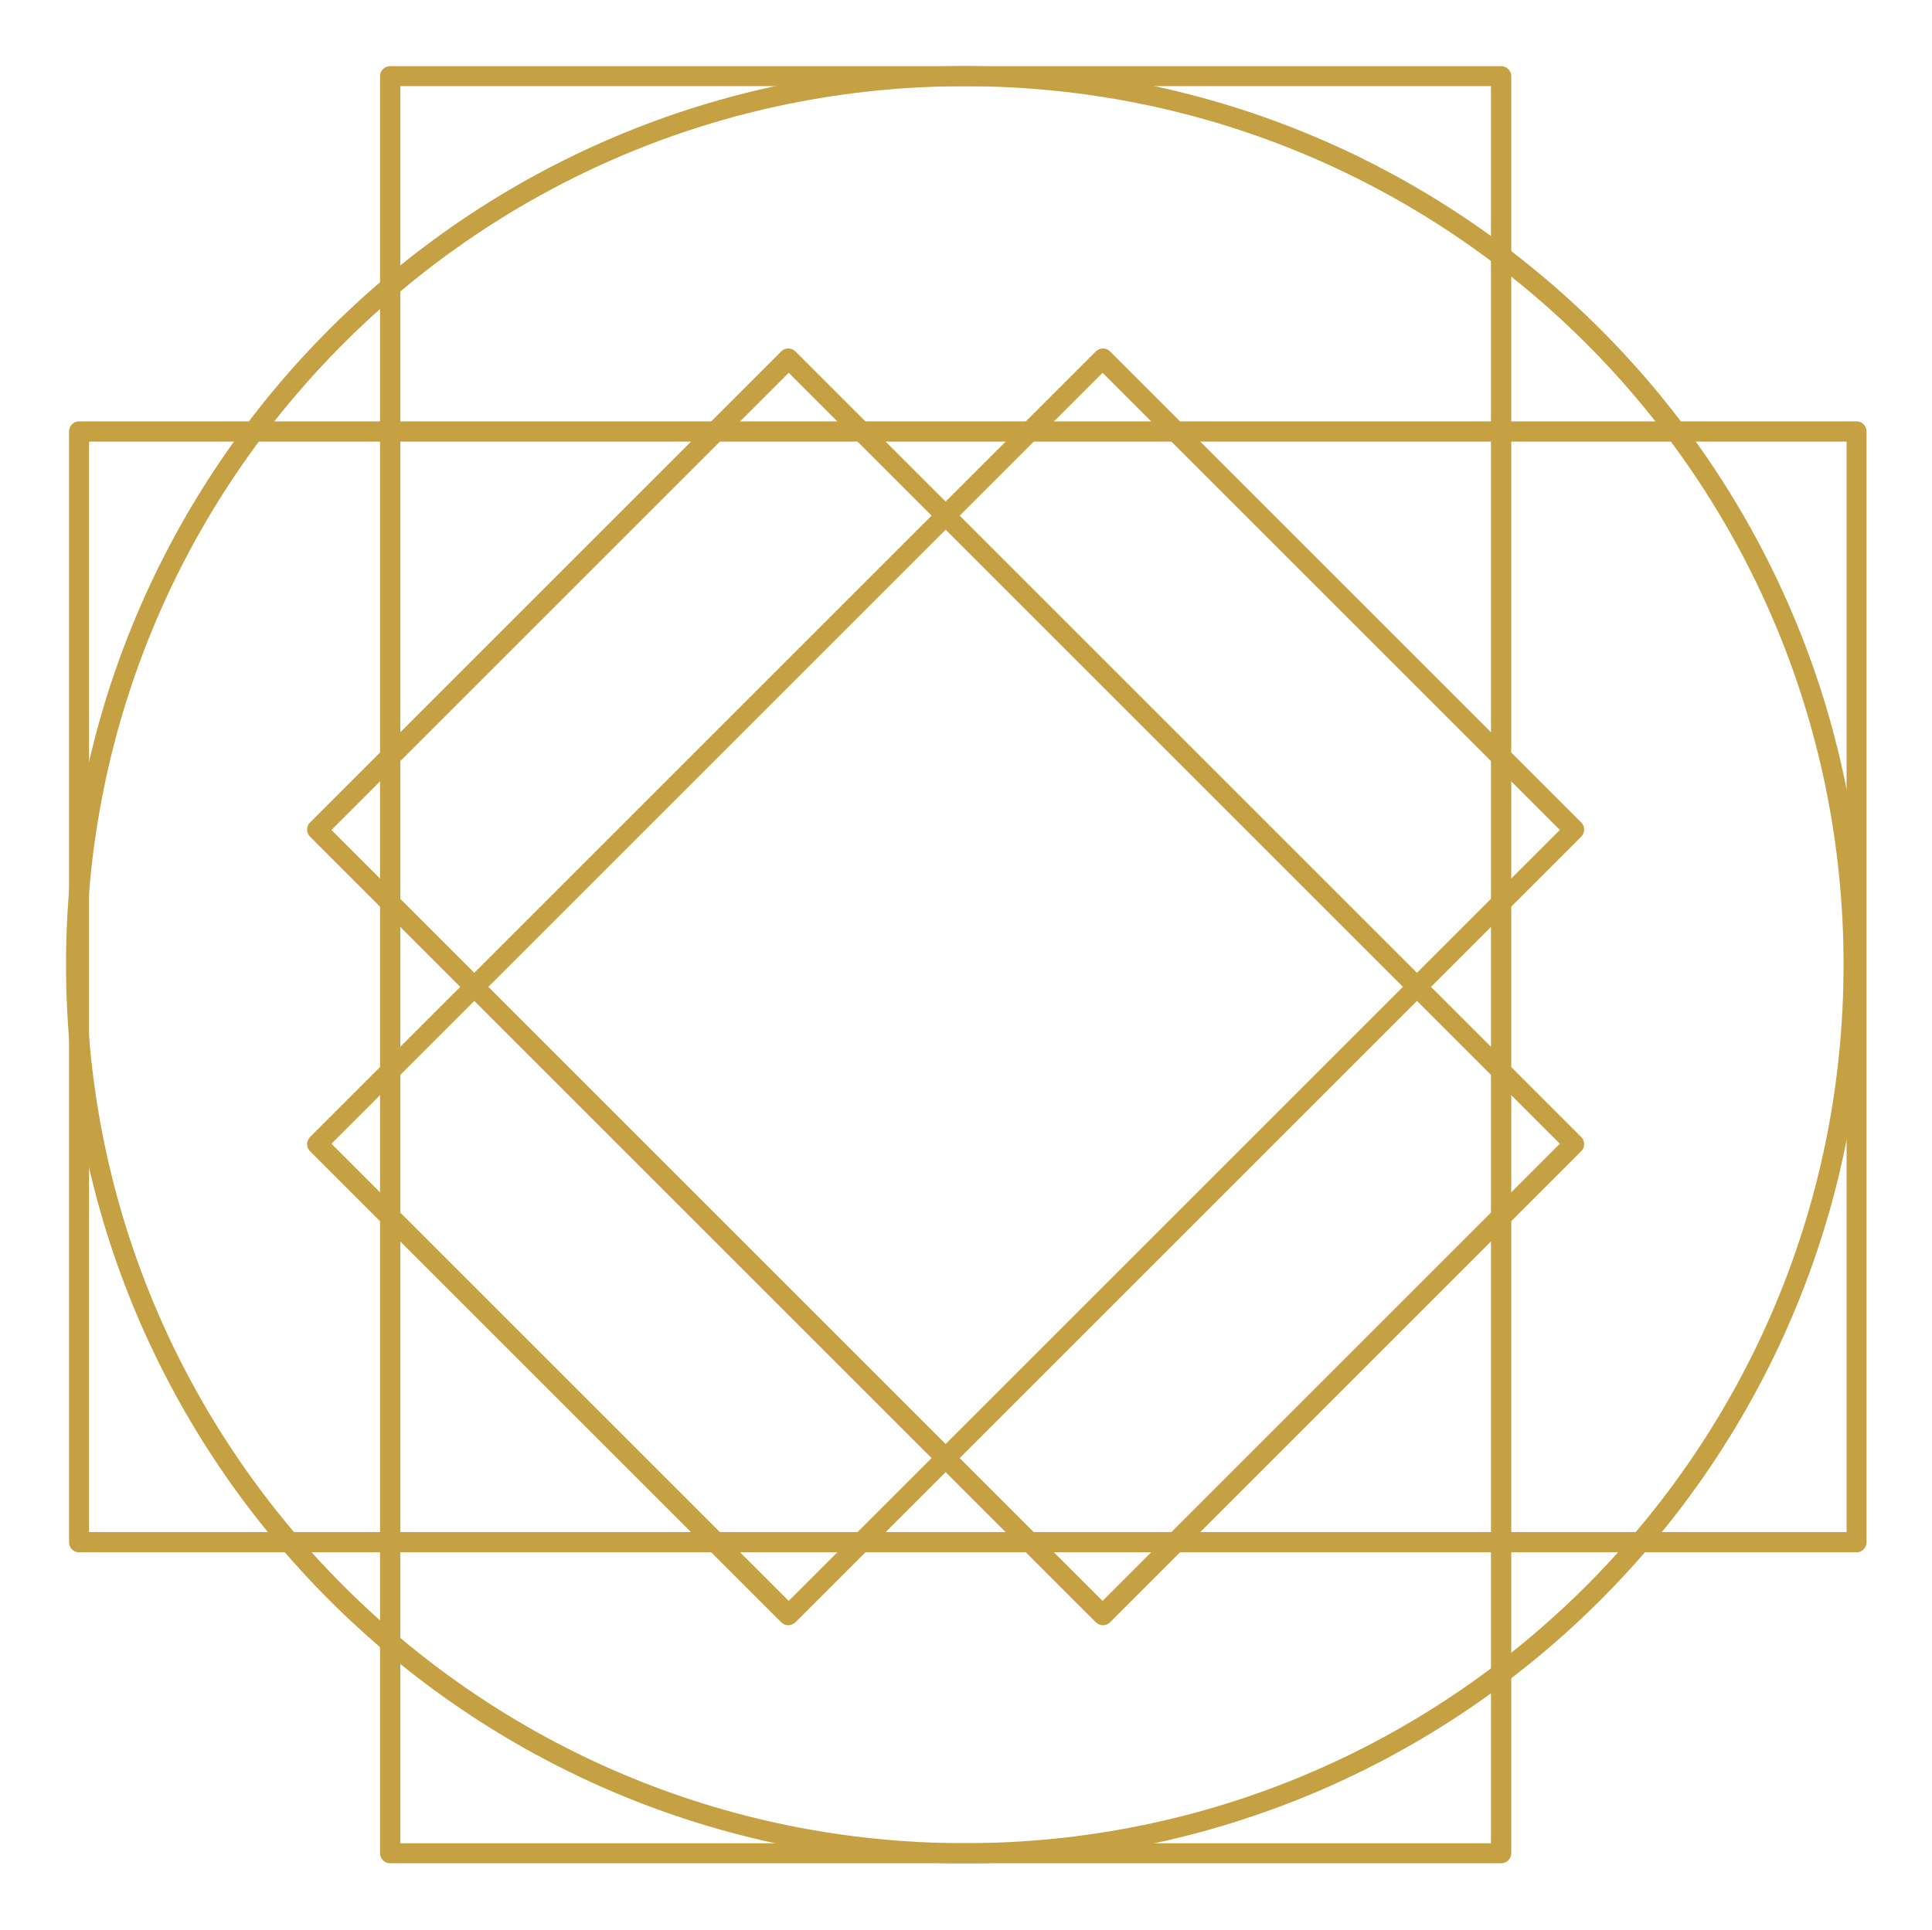
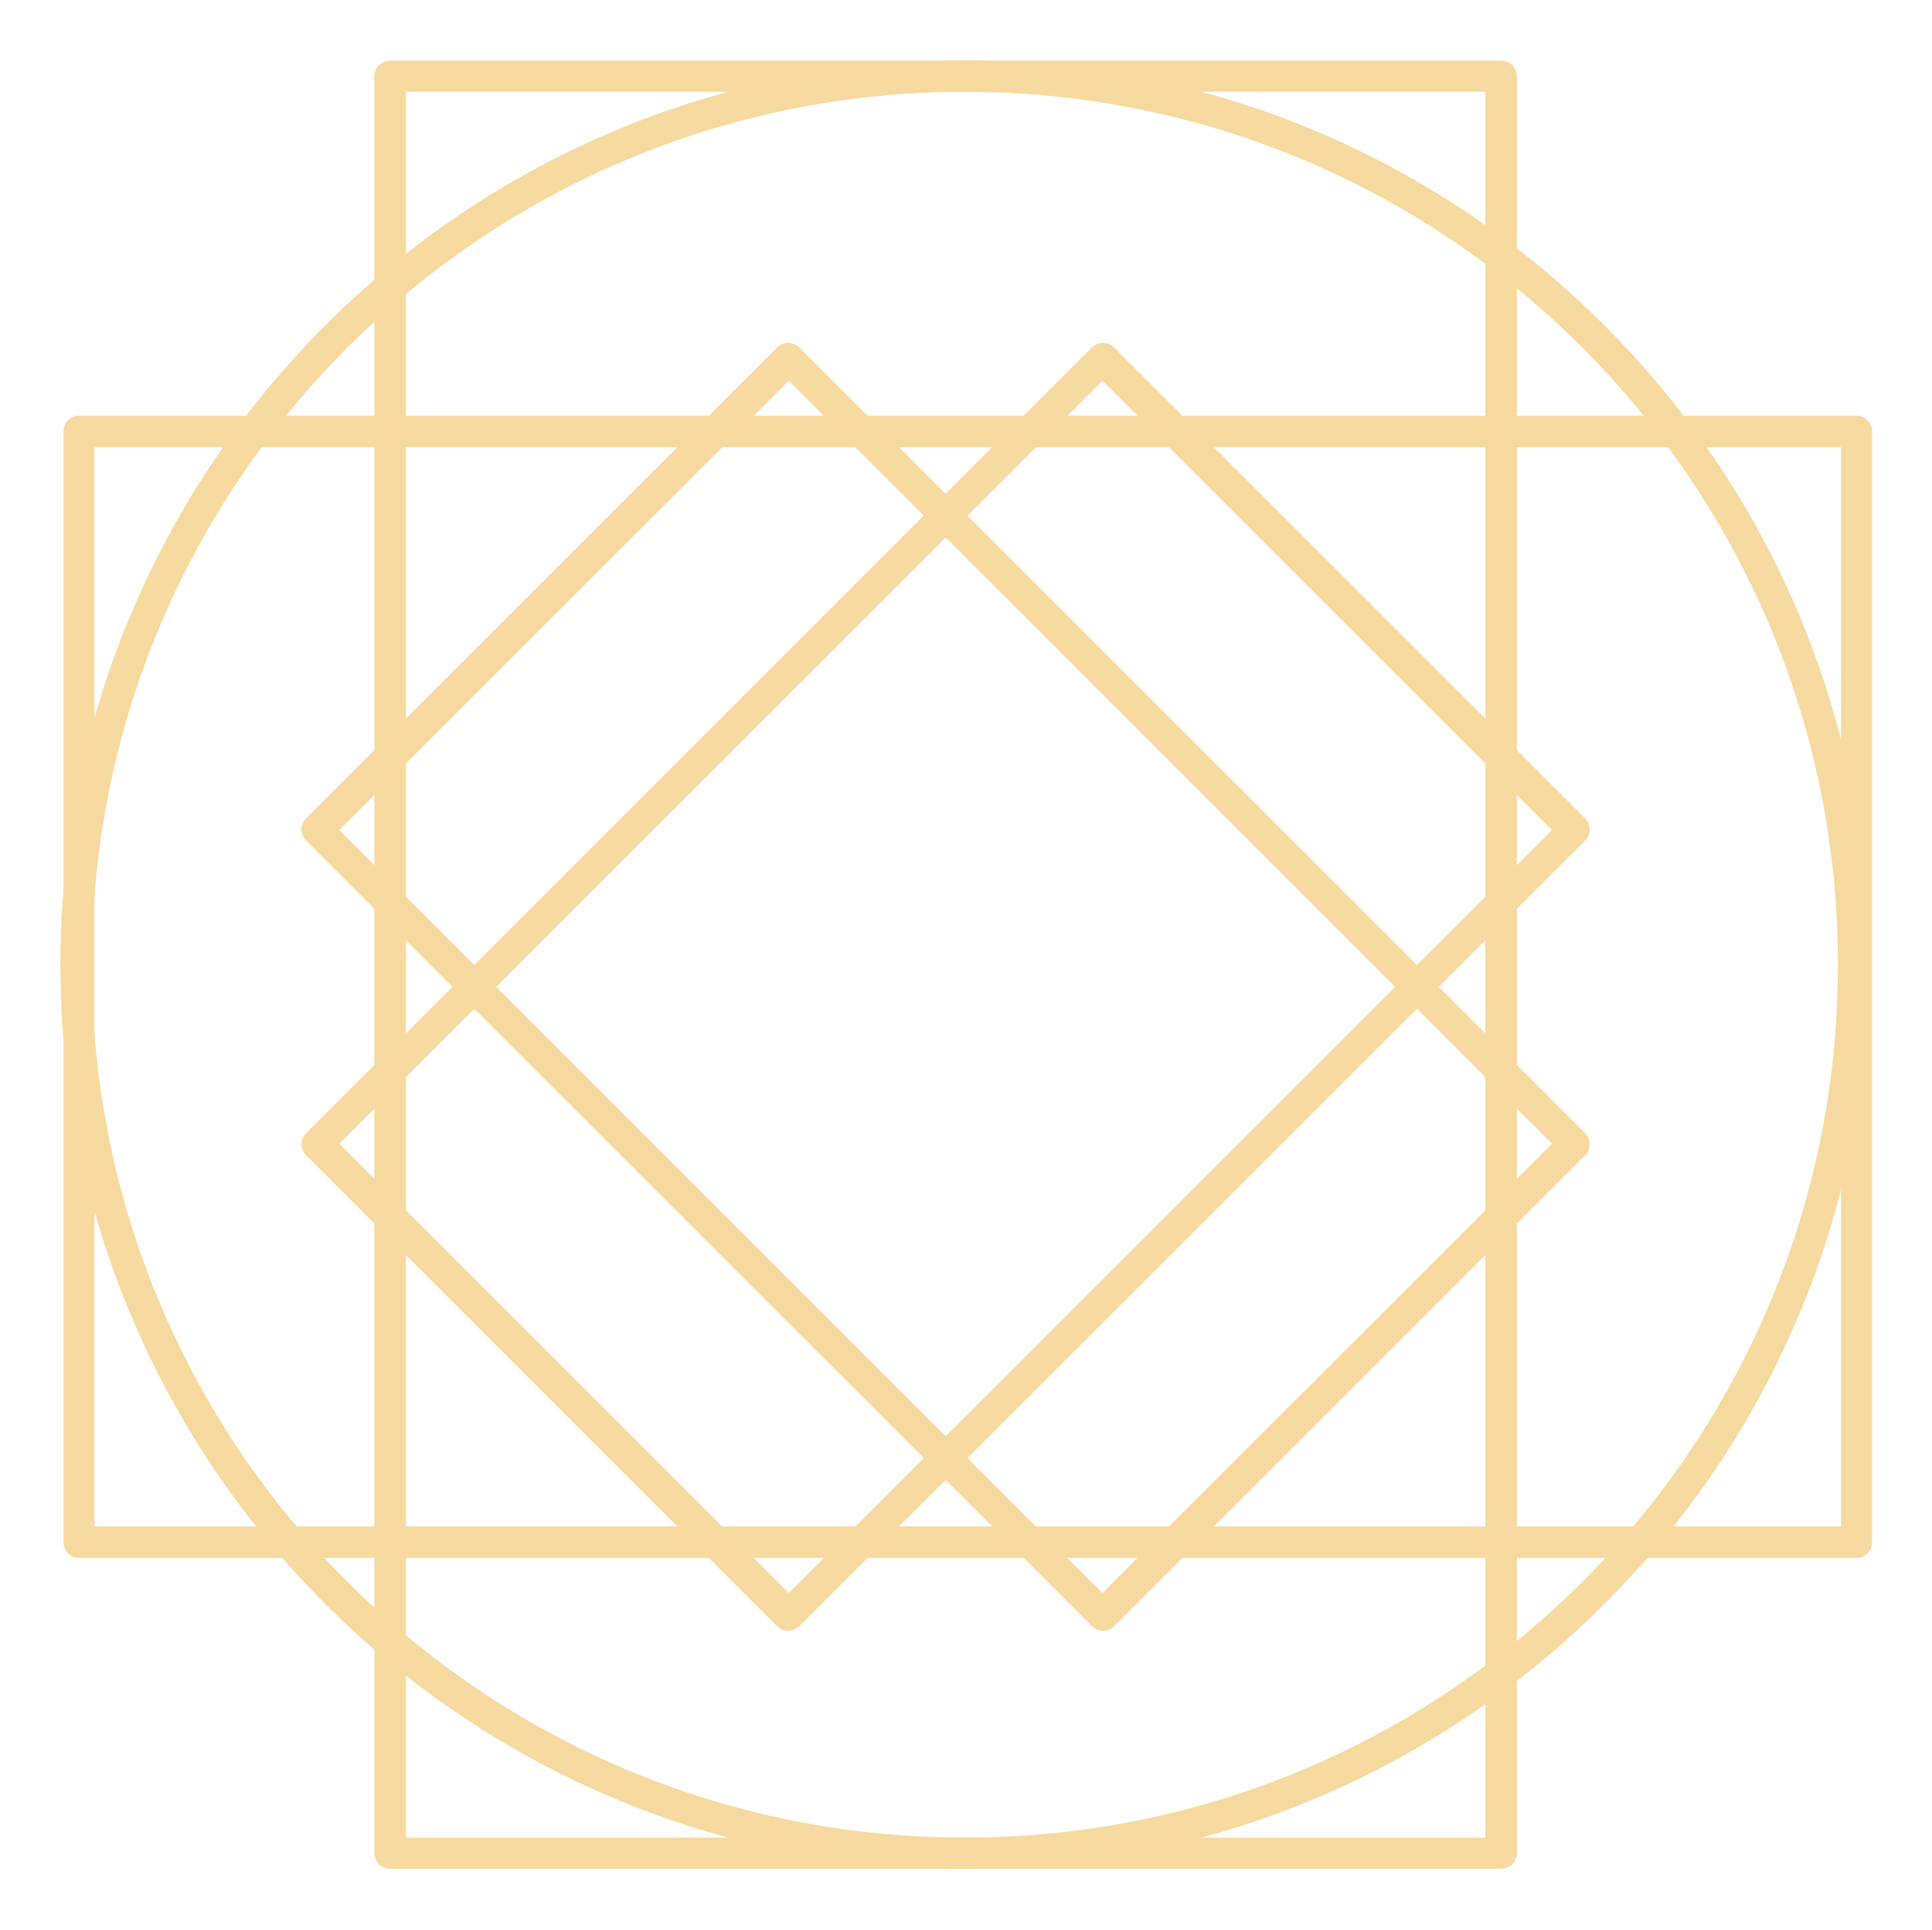
<svg xmlns="http://www.w3.org/2000/svg" width="100%" height="100%" viewBox="0 0 1027 1026" version="1.1" xml:space="preserve" style="fill-rule:evenodd;clip-rule:evenodd;stroke-linecap:round;stroke-linejoin:round;stroke-miterlimit:1.5;">
  <g transform="matrix(1,0,0,1,-1297,-3690)">
    <g id="tarotIcon" transform="matrix(1,0,0,1,1284.66,-0.60823)">
      <rect x="13.09" y="3690.61" width="1025.85" height="1025.85" style="fill:none;" />
      <g transform="matrix(1,0,0,1,-1615.32,1496.71)">
        <g transform="matrix(0.783057,0,0,0.783057,417.166,1041.43)">
-           <circle cx="2200.85" cy="2126.79" r="603.329" style="fill:none;stroke:rgb(197,161,68);stroke-width:13.66px;" />
+           <circle cx="2200.85" cy="2126.79" r="603.329" style="fill:none;stroke:rgb(246,217,159);stroke-width:21.28px;" />
        </g>
        <g transform="matrix(7.28214e-17,1.18926,-1.17226,7.17804e-17,4567.03,-691.942)">
-           <rect x="2619.5" y="1665.56" width="496.569" height="806.032" style="fill:none;stroke:rgb(197,161,68);stroke-width:9.06px;" />
+           <rect x="2619.5" y="1665.56" width="496.569" height="806.032" style="fill:none;stroke:rgb(246,217,159);stroke-width:14.11px;" />
        </g>
        <g transform="matrix(0.504562,0.504562,-0.518072,0.518072,1755.03,199.96)">
-           <rect x="2619.5" y="1665.56" width="496.569" height="806.032" style="fill:none;stroke:rgb(197,161,68);stroke-width:14.8px;" />
+           <rect x="2619.5" y="1665.56" width="496.569" height="806.032" style="fill:none;stroke:rgb(246,217,159);stroke-width:23.05px;" />
        </g>
        <g transform="matrix(0.504562,-0.504562,0.518072,0.518072,-388.316,3093.91)">
-           <rect x="2619.5" y="1665.56" width="496.569" height="806.032" style="fill:none;stroke:rgb(197,161,68);stroke-width:14.8px;" />
+           <rect x="2619.5" y="1665.56" width="496.569" height="806.032" style="fill:none;stroke:rgb(246,217,159);stroke-width:23.05px;" />
        </g>
        <g transform="matrix(-1.18926,1.45643e-16,-1.43561e-16,-1.17226,5540.88,5131.74)">
-           <rect x="2619.5" y="1665.56" width="496.569" height="806.032" style="fill:none;stroke:rgb(197,161,68);stroke-width:9.06px;" />
+           <rect x="2619.5" y="1665.56" width="496.569" height="806.032" style="fill:none;stroke:rgb(246,217,159);stroke-width:14.11px;" />
        </g>
      </g>
    </g>
  </g>
</svg>
